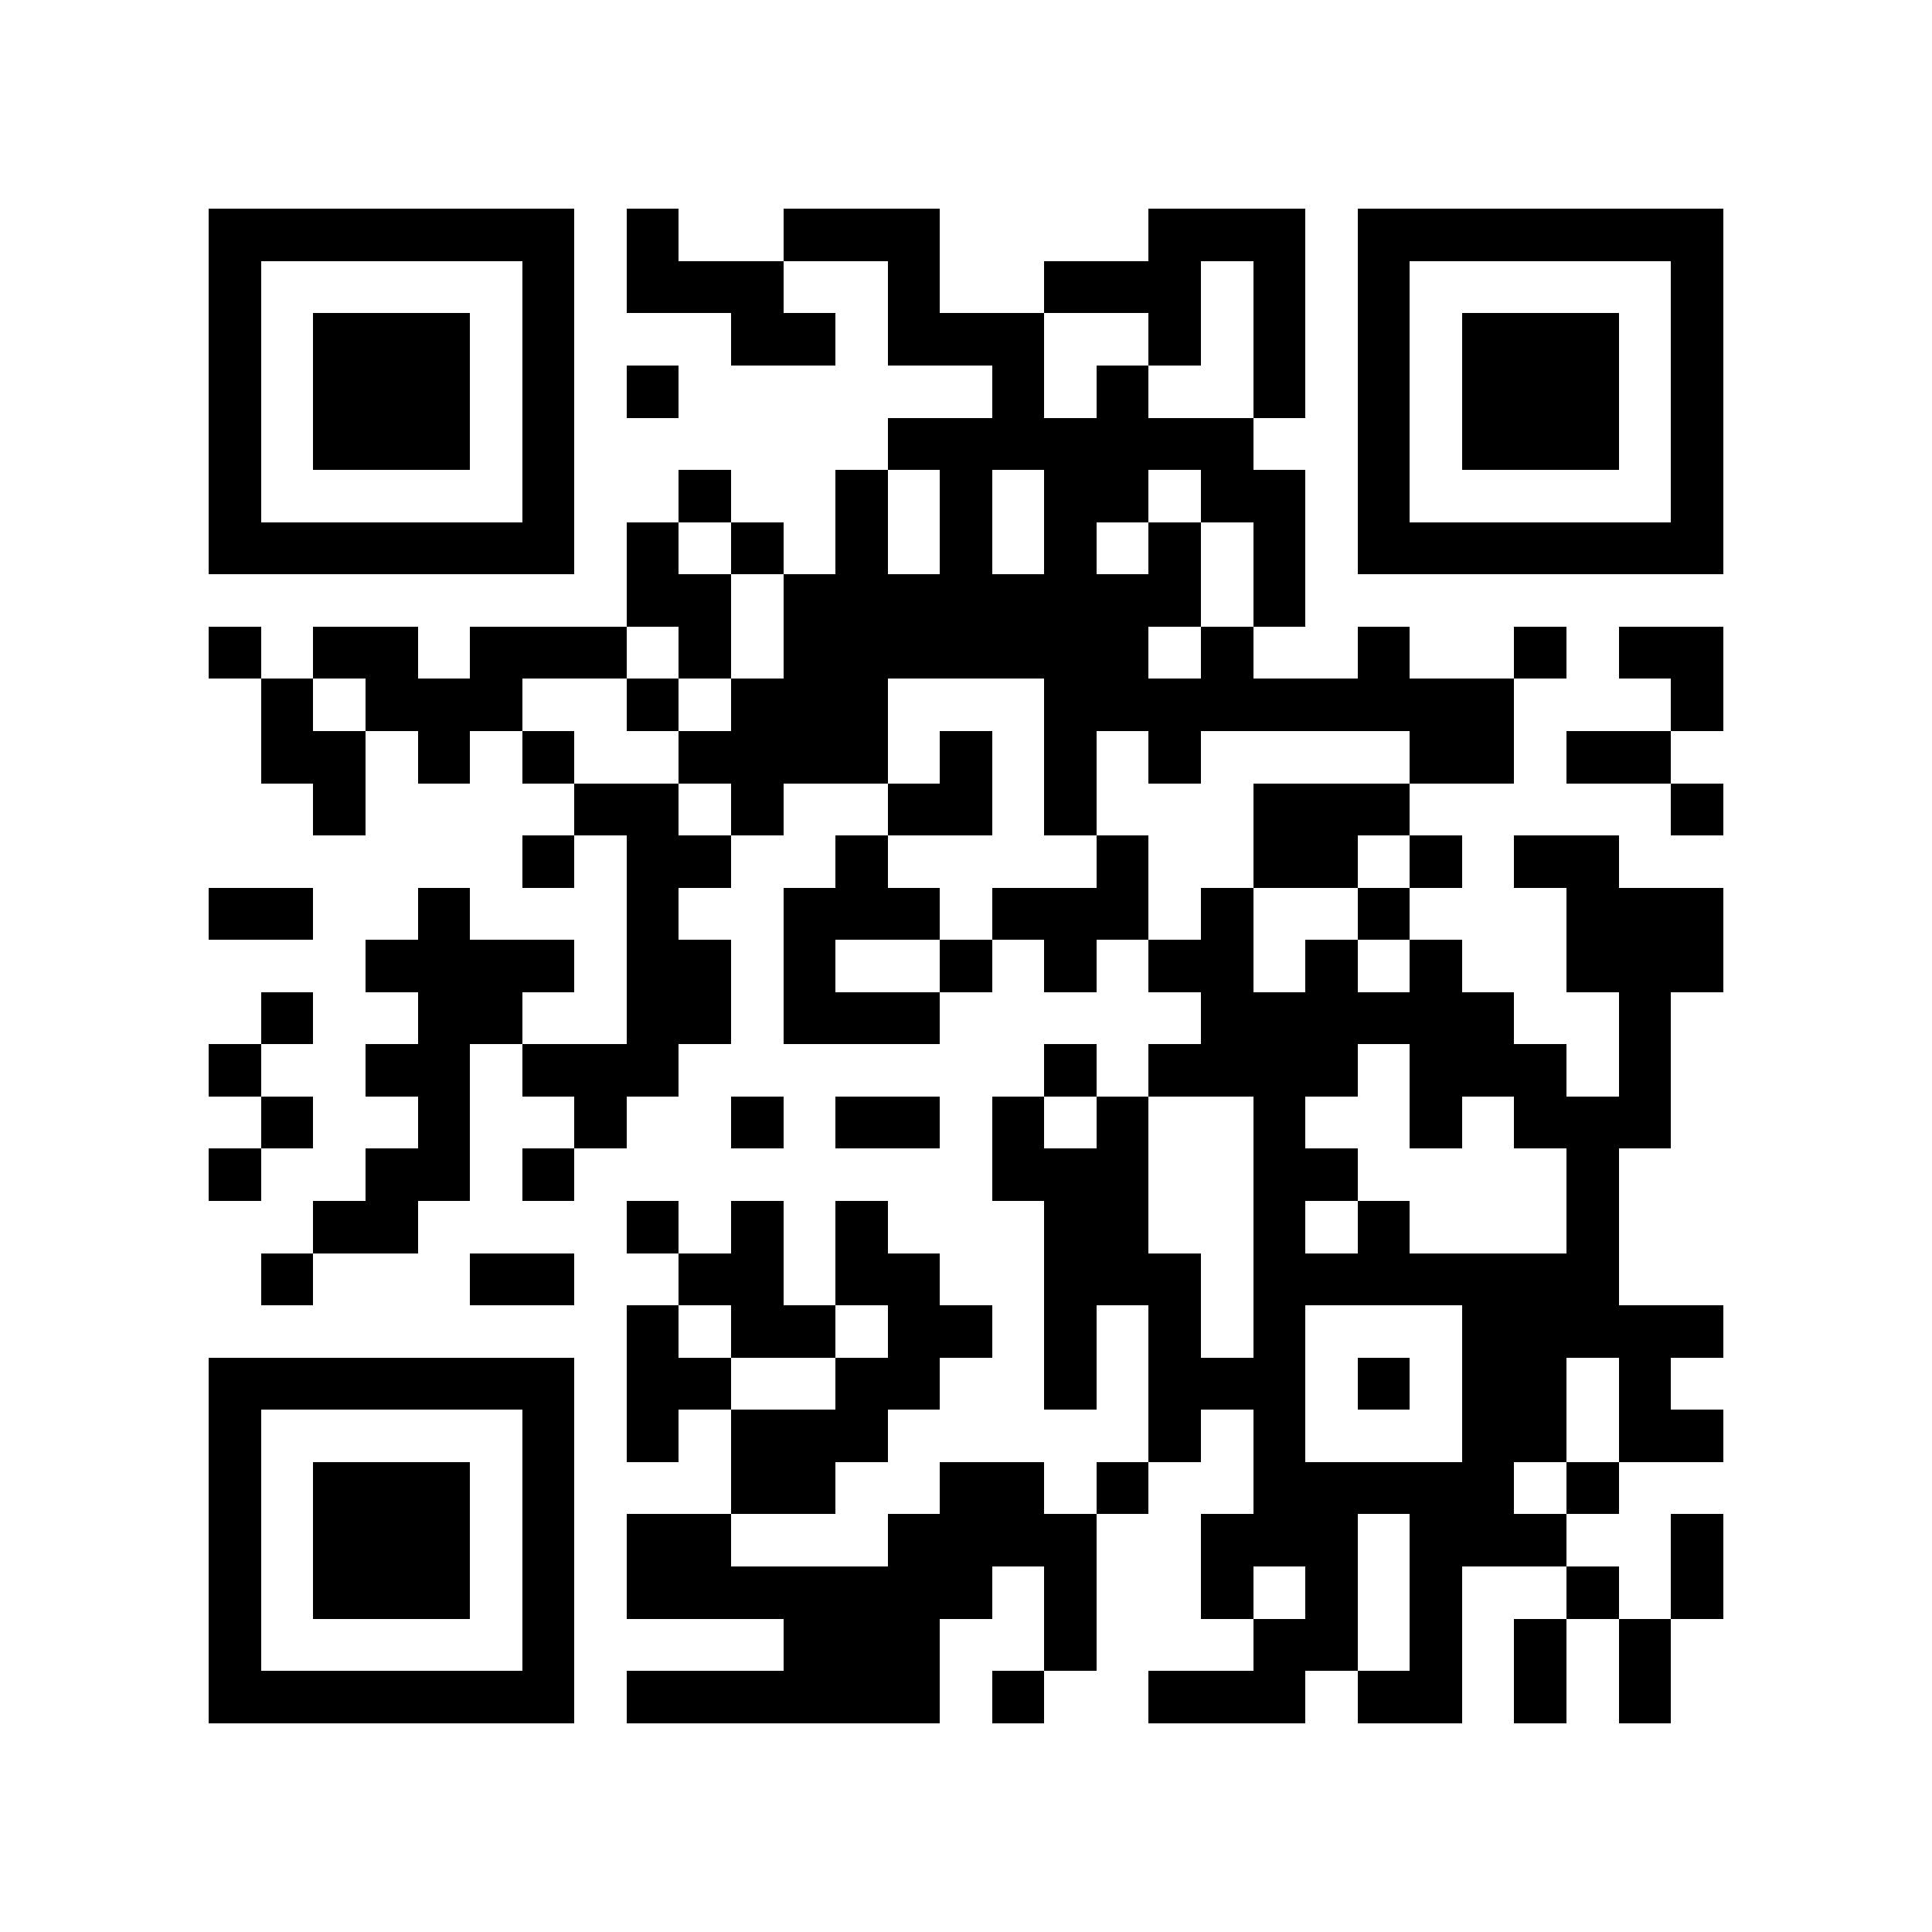
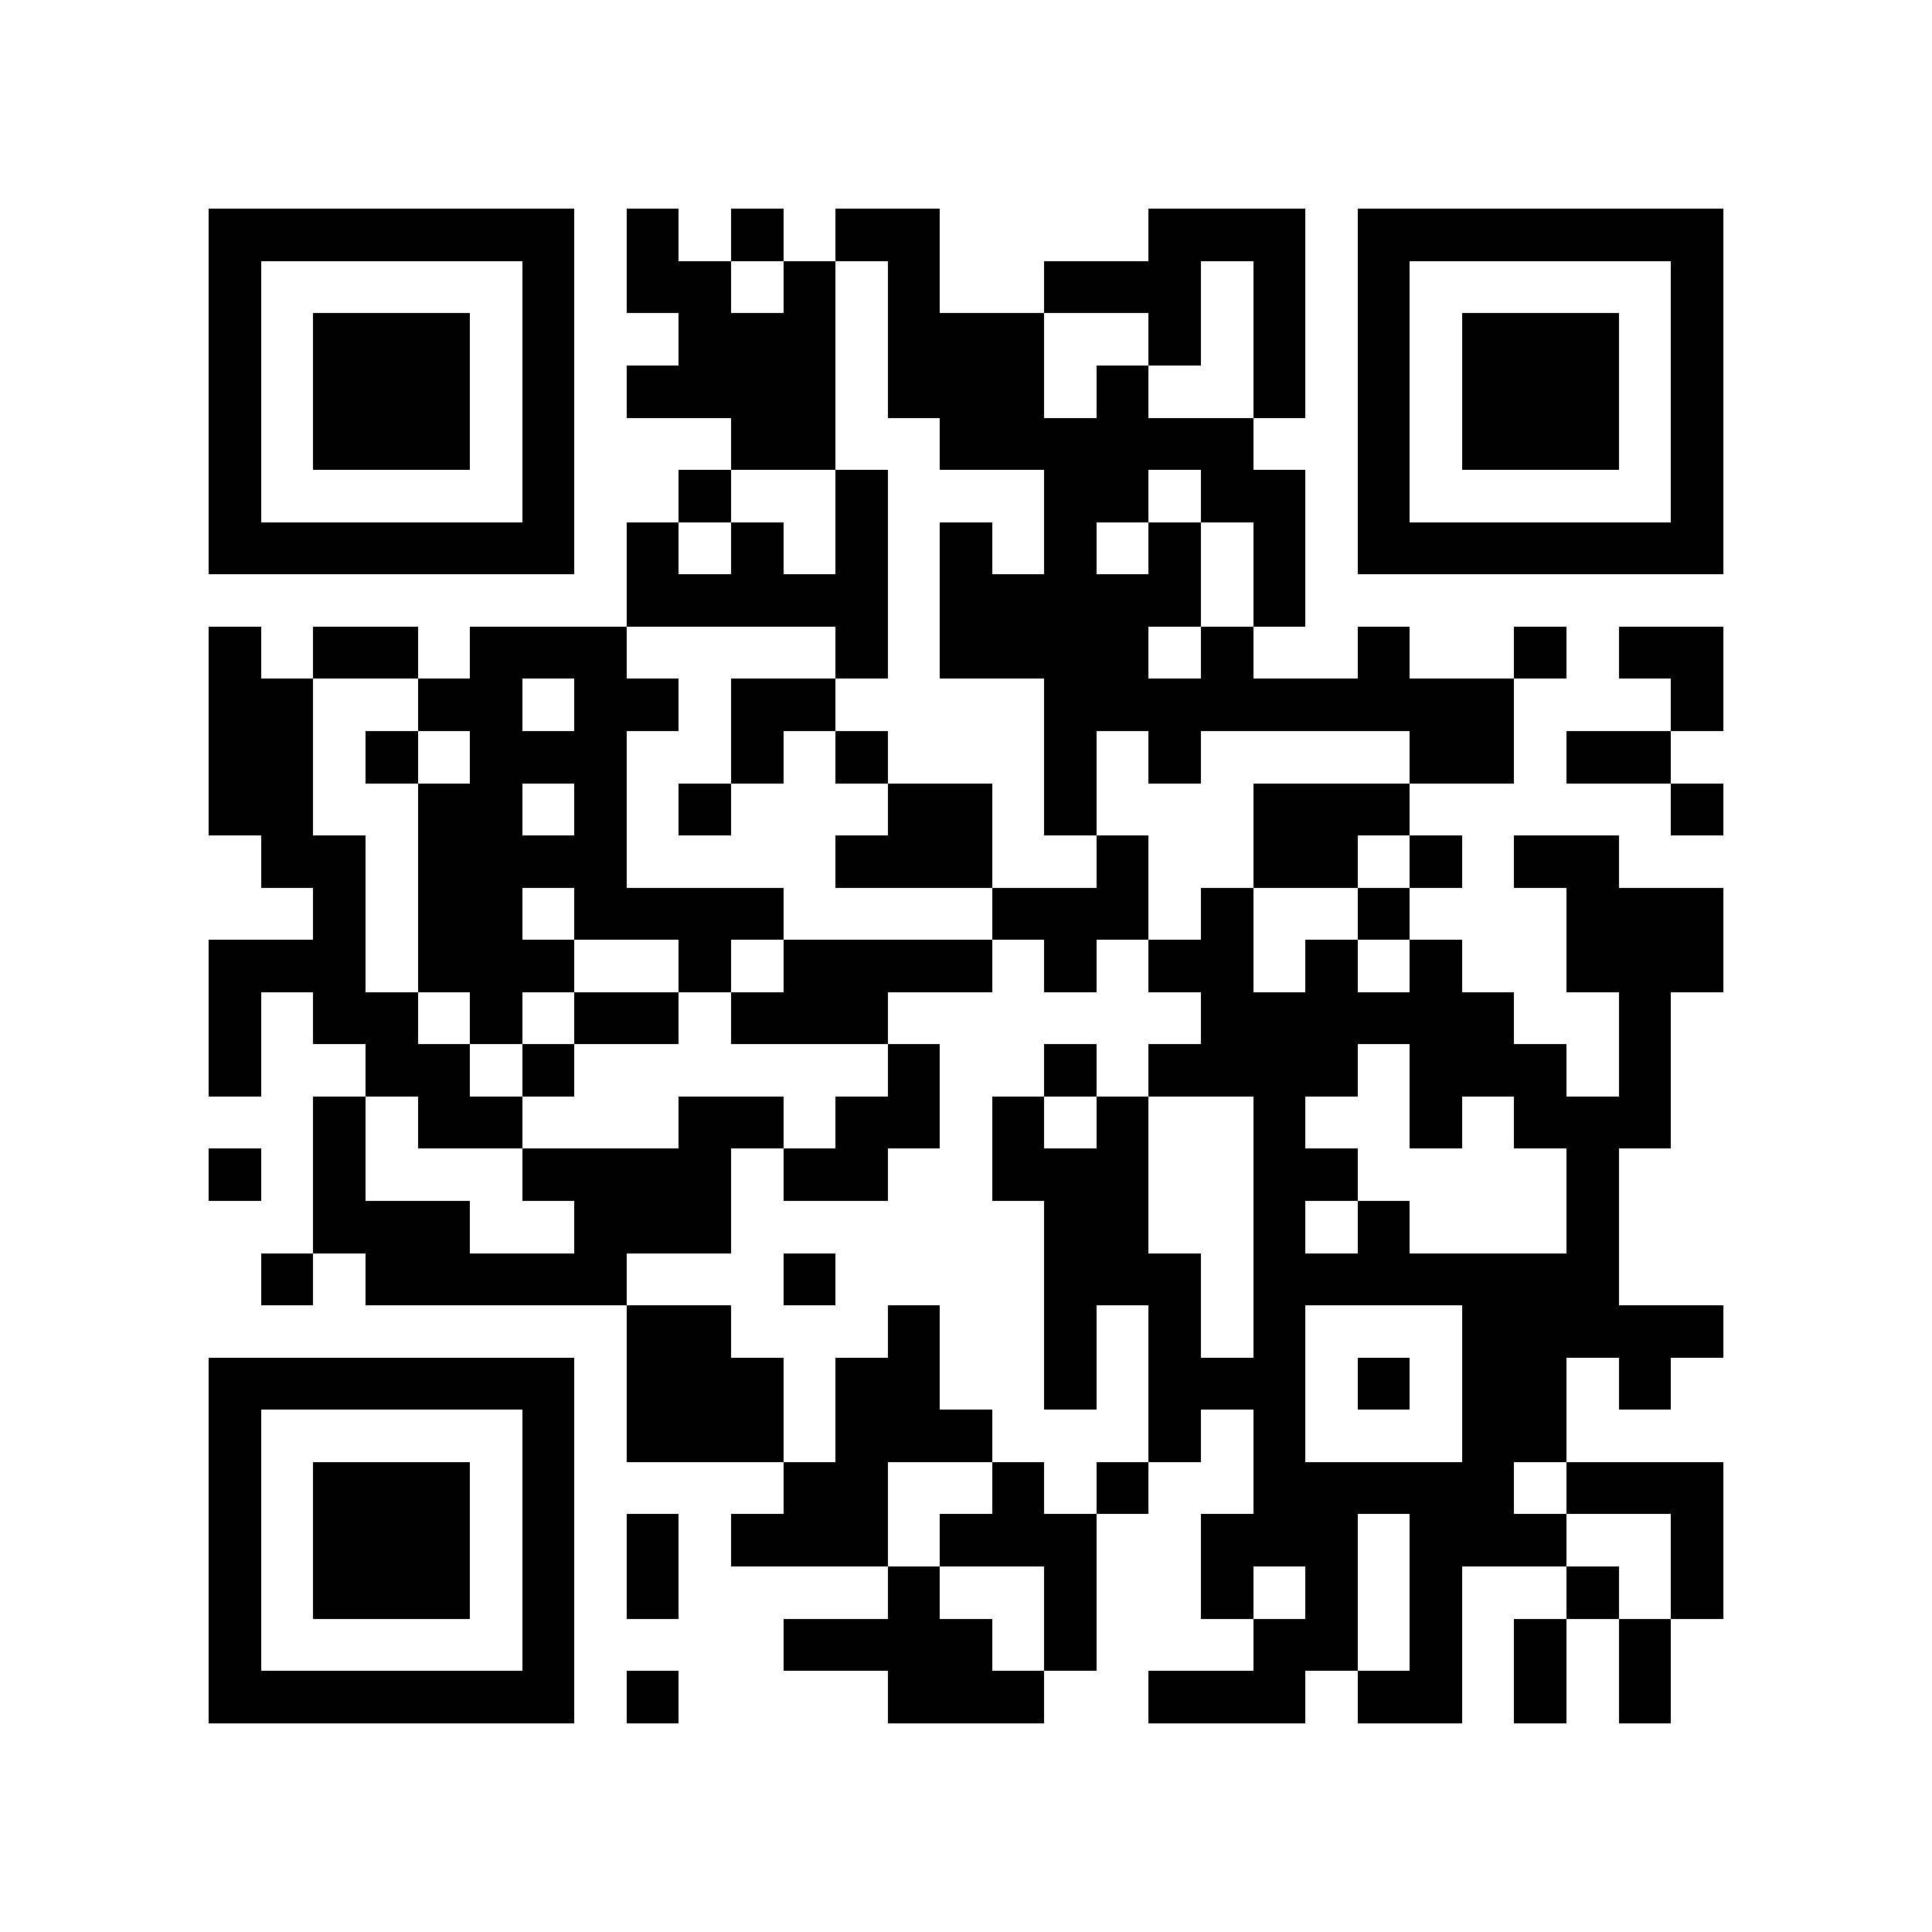
<svg height="1024" width="1024" viewBox="0 0 37 37" role="img">
  <path fill="#FFFFFF" d="M0,0 h37v37H0z" shape-rendering="crispEdges" />
-   <path fill="#000000" d="M4 4h7v1H4zM12 4h1v1H12zM15 4h3v1H15zM22 4h3v1H22zM26,4 h7v1H26zM4 5h1v1H4zM10 5h1v1H10zM12 5h3v1H12zM17 5h1v1H17zM20 5h3v1H20zM24 5h1v1H24zM26 5h1v1H26zM32,5 h1v1H32zM4 6h1v1H4zM6 6h3v1H6zM10 6h1v1H10zM14 6h2v1H14zM17 6h3v1H17zM22 6h1v1H22zM24 6h1v1H24zM26 6h1v1H26zM28 6h3v1H28zM32,6 h1v1H32zM4 7h1v1H4zM6 7h3v1H6zM10 7h1v1H10zM12 7h1v1H12zM19 7h1v1H19zM21 7h1v1H21zM24 7h1v1H24zM26 7h1v1H26zM28 7h3v1H28zM32,7 h1v1H32zM4 8h1v1H4zM6 8h3v1H6zM10 8h1v1H10zM17 8h7v1H17zM26 8h1v1H26zM28 8h3v1H28zM32,8 h1v1H32zM4 9h1v1H4zM10 9h1v1H10zM13 9h1v1H13zM16 9h1v1H16zM18 9h1v1H18zM20 9h2v1H20zM23 9h2v1H23zM26 9h1v1H26zM32,9 h1v1H32zM4 10h7v1H4zM12 10h1v1H12zM14 10h1v1H14zM16 10h1v1H16zM18 10h1v1H18zM20 10h1v1H20zM22 10h1v1H22zM24 10h1v1H24zM26,10 h7v1H26zM12 11h2v1H12zM15 11h8v1H15zM24 11h1v1H24zM4 12h1v1H4zM6 12h2v1H6zM9 12h3v1H9zM13 12h1v1H13zM15 12h7v1H15zM23 12h1v1H23zM26 12h1v1H26zM29 12h1v1H29zM31,12 h2v1H31zM5 13h1v1H5zM7 13h3v1H7zM12 13h1v1H12zM14 13h3v1H14zM20 13h9v1H20zM32,13 h1v1H32zM5 14h2v1H5zM8 14h1v1H8zM10 14h1v1H10zM13 14h4v1H13zM18 14h1v1H18zM20 14h1v1H20zM22 14h1v1H22zM27 14h2v1H27zM30 14h2v1H30zM6 15h1v1H6zM11 15h2v1H11zM14 15h1v1H14zM17 15h2v1H17zM20 15h1v1H20zM24 15h3v1H24zM32,15 h1v1H32zM10 16h1v1H10zM12 16h2v1H12zM16 16h1v1H16zM21 16h1v1H21zM24 16h2v1H24zM27 16h1v1H27zM29 16h2v1H29zM4 17h2v1H4zM8 17h1v1H8zM12 17h1v1H12zM15 17h3v1H15zM19 17h3v1H19zM23 17h1v1H23zM26 17h1v1H26zM30,17 h3v1H30zM7 18h4v1H7zM12 18h2v1H12zM15 18h1v1H15zM18 18h1v1H18zM20 18h1v1H20zM22 18h2v1H22zM25 18h1v1H25zM27 18h1v1H27zM30,18 h3v1H30zM5 19h1v1H5zM8 19h2v1H8zM12 19h2v1H12zM15 19h3v1H15zM23 19h6v1H23zM31 19h1v1H31zM4 20h1v1H4zM7 20h2v1H7zM10 20h3v1H10zM20 20h1v1H20zM22 20h4v1H22zM27 20h3v1H27zM31 20h1v1H31zM5 21h1v1H5zM8 21h1v1H8zM11 21h1v1H11zM14 21h1v1H14zM16 21h2v1H16zM19 21h1v1H19zM21 21h1v1H21zM24 21h1v1H24zM27 21h1v1H27zM29 21h3v1H29zM4 22h1v1H4zM7 22h2v1H7zM10 22h1v1H10zM19 22h3v1H19zM24 22h2v1H24zM30 22h1v1H30zM6 23h2v1H6zM12 23h1v1H12zM14 23h1v1H14zM16 23h1v1H16zM20 23h2v1H20zM24 23h1v1H24zM26 23h1v1H26zM30 23h1v1H30zM5 24h1v1H5zM9 24h2v1H9zM13 24h2v1H13zM16 24h2v1H16zM20 24h3v1H20zM24 24h7v1H24zM12 25h1v1H12zM14 25h2v1H14zM17 25h2v1H17zM20 25h1v1H20zM22 25h1v1H22zM24 25h1v1H24zM28,25 h5v1H28zM4 26h7v1H4zM12 26h2v1H12zM16 26h2v1H16zM20 26h1v1H20zM22 26h3v1H22zM26 26h1v1H26zM28 26h2v1H28zM31 26h1v1H31zM4 27h1v1H4zM10 27h1v1H10zM12 27h1v1H12zM14 27h3v1H14zM22 27h1v1H22zM24 27h1v1H24zM28 27h2v1H28zM31,27 h2v1H31zM4 28h1v1H4zM6 28h3v1H6zM10 28h1v1H10zM14 28h2v1H14zM18 28h2v1H18zM21 28h1v1H21zM24 28h5v1H24zM30 28h1v1H30zM4 29h1v1H4zM6 29h3v1H6zM10 29h1v1H10zM12 29h2v1H12zM17 29h4v1H17zM23 29h3v1H23zM27 29h3v1H27zM32,29 h1v1H32zM4 30h1v1H4zM6 30h3v1H6zM10 30h1v1H10zM12 30h7v1H12zM20 30h1v1H20zM23 30h1v1H23zM25 30h1v1H25zM27 30h1v1H27zM30 30h1v1H30zM32,30 h1v1H32zM4 31h1v1H4zM10 31h1v1H10zM15 31h3v1H15zM20 31h1v1H20zM24 31h2v1H24zM27 31h1v1H27zM29 31h1v1H29zM31 31h1v1H31zM4 32h7v1H4zM12 32h6v1H12zM19 32h1v1H19zM22 32h3v1H22zM26 32h2v1H26zM29 32h1v1H29zM31 32h1v1H31z" shape-rendering="crispEdges" />
+   <path fill="#000000" d="M4 4h7v1H4zM12 4h1v1H12zM14 4h1v1H14zM16 4h2v1H16zM22 4h3v1H22zM26,4 h7v1H26zM4 5h1v1H4zM10 5h1v1H10zM12 5h2v1H12zM15 5h1v1H15zM17 5h1v1H17zM20 5h3v1H20zM24 5h1v1H24zM26 5h1v1H26zM32,5 h1v1H32zM4 6h1v1H4zM6 6h3v1H6zM10 6h1v1H10zM13 6h3v1H13zM17 6h3v1H17zM22 6h1v1H22zM24 6h1v1H24zM26 6h1v1H26zM28 6h3v1H28zM32,6 h1v1H32zM4 7h1v1H4zM6 7h3v1H6zM10 7h1v1H10zM12 7h4v1H12zM17 7h3v1H17zM21 7h1v1H21zM24 7h1v1H24zM26 7h1v1H26zM28 7h3v1H28zM32,7 h1v1H32zM4 8h1v1H4zM6 8h3v1H6zM10 8h1v1H10zM14 8h2v1H14zM18 8h6v1H18zM26 8h1v1H26zM28 8h3v1H28zM32,8 h1v1H32zM4 9h1v1H4zM10 9h1v1H10zM13 9h1v1H13zM16 9h1v1H16zM20 9h2v1H20zM23 9h2v1H23zM26 9h1v1H26zM32,9 h1v1H32zM4 10h7v1H4zM12 10h1v1H12zM14 10h1v1H14zM16 10h1v1H16zM18 10h1v1H18zM20 10h1v1H20zM22 10h1v1H22zM24 10h1v1H24zM26,10 h7v1H26zM12 11h5v1H12zM18 11h5v1H18zM24 11h1v1H24zM4 12h1v1H4zM6 12h2v1H6zM9 12h3v1H9zM16 12h1v1H16zM18 12h4v1H18zM23 12h1v1H23zM26 12h1v1H26zM29 12h1v1H29zM31,12 h2v1H31zM4 13h2v1H4zM8 13h2v1H8zM11 13h2v1H11zM14 13h2v1H14zM20 13h9v1H20zM32,13 h1v1H32zM4 14h2v1H4zM7 14h1v1H7zM9 14h3v1H9zM14 14h1v1H14zM16 14h1v1H16zM20 14h1v1H20zM22 14h1v1H22zM27 14h2v1H27zM30 14h2v1H30zM4 15h2v1H4zM8 15h2v1H8zM11 15h1v1H11zM13 15h1v1H13zM17 15h2v1H17zM20 15h1v1H20zM24 15h3v1H24zM32,15 h1v1H32zM5 16h2v1H5zM8 16h4v1H8zM16 16h3v1H16zM21 16h1v1H21zM24 16h2v1H24zM27 16h1v1H27zM29 16h2v1H29zM6 17h1v1H6zM8 17h2v1H8zM11 17h4v1H11zM19 17h3v1H19zM23 17h1v1H23zM26 17h1v1H26zM30,17 h3v1H30zM4 18h3v1H4zM8 18h3v1H8zM13 18h1v1H13zM15 18h4v1H15zM20 18h1v1H20zM22 18h2v1H22zM25 18h1v1H25zM27 18h1v1H27zM30,18 h3v1H30zM4 19h1v1H4zM6 19h2v1H6zM9 19h1v1H9zM11 19h2v1H11zM14 19h3v1H14zM23 19h6v1H23zM31 19h1v1H31zM4 20h1v1H4zM7 20h2v1H7zM10 20h1v1H10zM17 20h1v1H17zM20 20h1v1H20zM22 20h4v1H22zM27 20h3v1H27zM31 20h1v1H31zM6 21h1v1H6zM8 21h2v1H8zM13 21h2v1H13zM16 21h2v1H16zM19 21h1v1H19zM21 21h1v1H21zM24 21h1v1H24zM27 21h1v1H27zM29 21h3v1H29zM4 22h1v1H4zM6 22h1v1H6zM10 22h4v1H10zM15 22h2v1H15zM19 22h3v1H19zM24 22h2v1H24zM30 22h1v1H30zM6 23h3v1H6zM11 23h3v1H11zM20 23h2v1H20zM24 23h1v1H24zM26 23h1v1H26zM30 23h1v1H30zM5 24h1v1H5zM7 24h5v1H7zM15 24h1v1H15zM20 24h3v1H20zM24 24h7v1H24zM12 25h2v1H12zM17 25h1v1H17zM20 25h1v1H20zM22 25h1v1H22zM24 25h1v1H24zM28,25 h5v1H28zM4 26h7v1H4zM12 26h3v1H12zM16 26h2v1H16zM20 26h1v1H20zM22 26h3v1H22zM26 26h1v1H26zM28 26h2v1H28zM31 26h1v1H31zM4 27h1v1H4zM10 27h1v1H10zM12 27h3v1H12zM16 27h3v1H16zM22 27h1v1H22zM24 27h1v1H24zM28 27h2v1H28zM4 28h1v1H4zM6 28h3v1H6zM10 28h1v1H10zM15 28h2v1H15zM19 28h1v1H19zM21 28h1v1H21zM24 28h5v1H24zM30,28 h3v1H30zM4 29h1v1H4zM6 29h3v1H6zM10 29h1v1H10zM12 29h1v1H12zM14 29h3v1H14zM18 29h3v1H18zM23 29h3v1H23zM27 29h3v1H27zM32,29 h1v1H32zM4 30h1v1H4zM6 30h3v1H6zM10 30h1v1H10zM12 30h1v1H12zM17 30h1v1H17zM20 30h1v1H20zM23 30h1v1H23zM25 30h1v1H25zM27 30h1v1H27zM30 30h1v1H30zM32,30 h1v1H32zM4 31h1v1H4zM10 31h1v1H10zM15 31h4v1H15zM20 31h1v1H20zM24 31h2v1H24zM27 31h1v1H27zM29 31h1v1H29zM31 31h1v1H31zM4 32h7v1H4zM12 32h1v1H12zM17 32h3v1H17zM22 32h3v1H22zM26 32h2v1H26zM29 32h1v1H29zM31 32h1v1H31z" shape-rendering="crispEdges" />
</svg>
